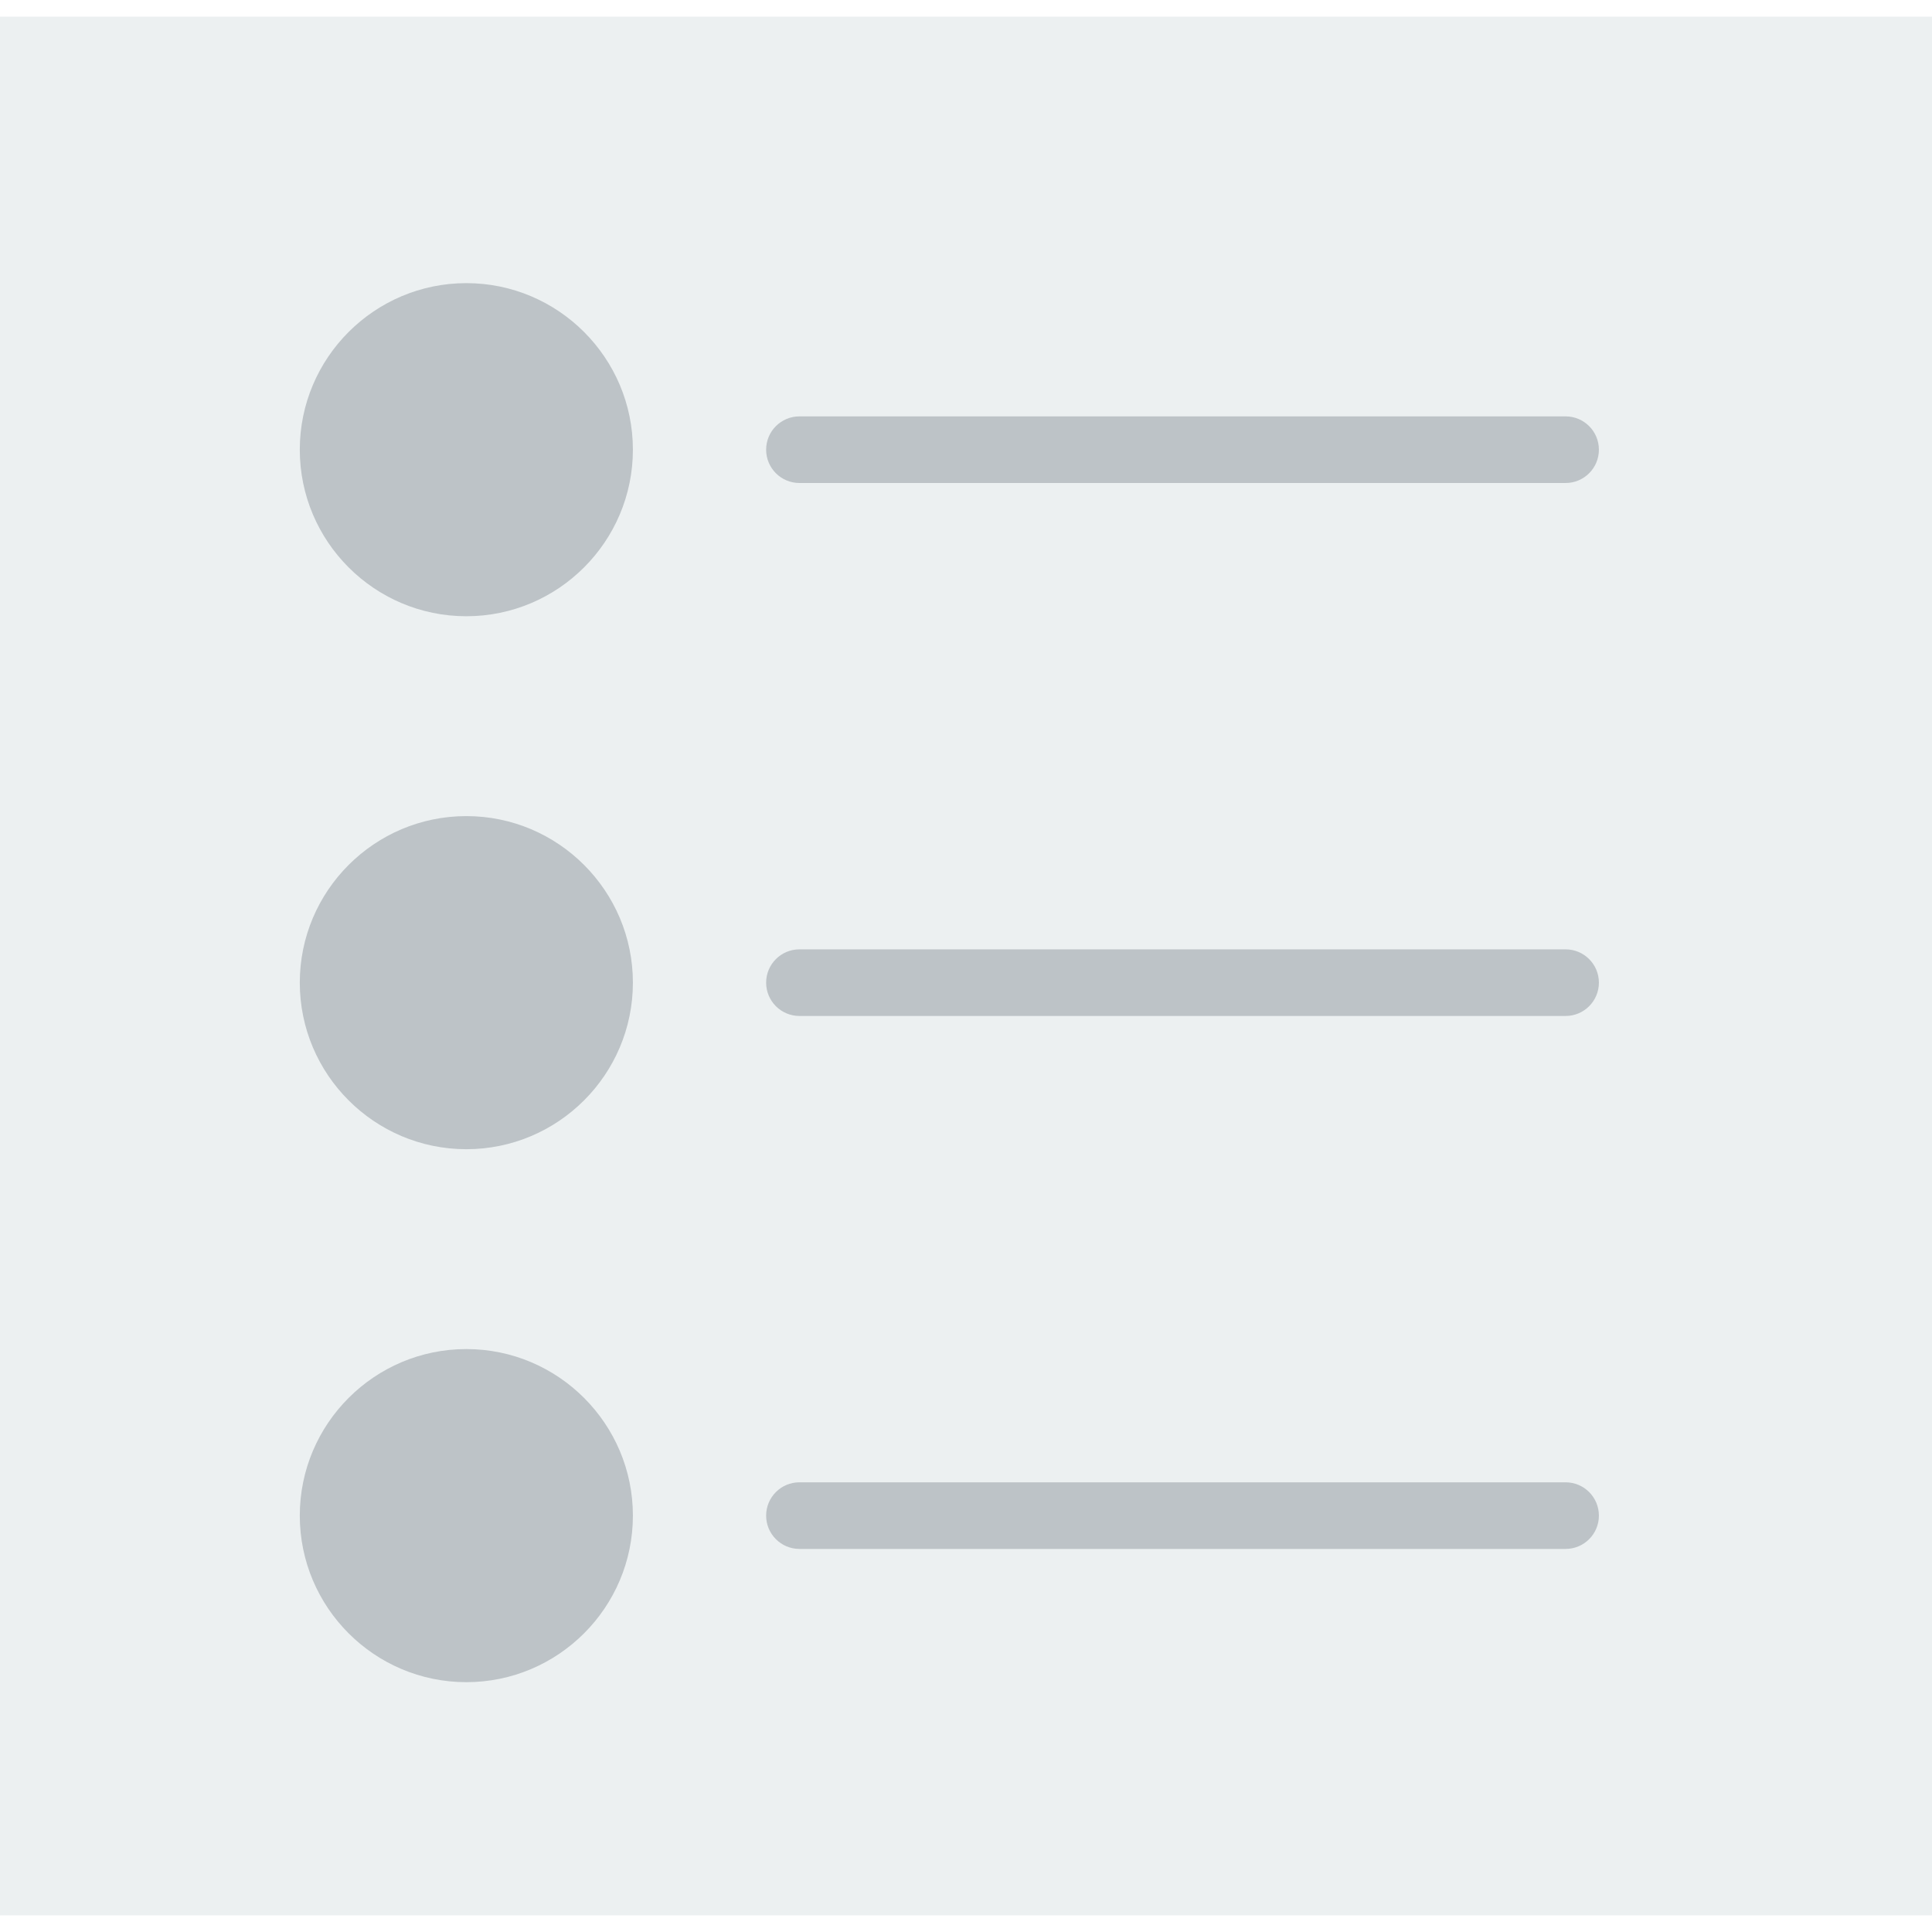
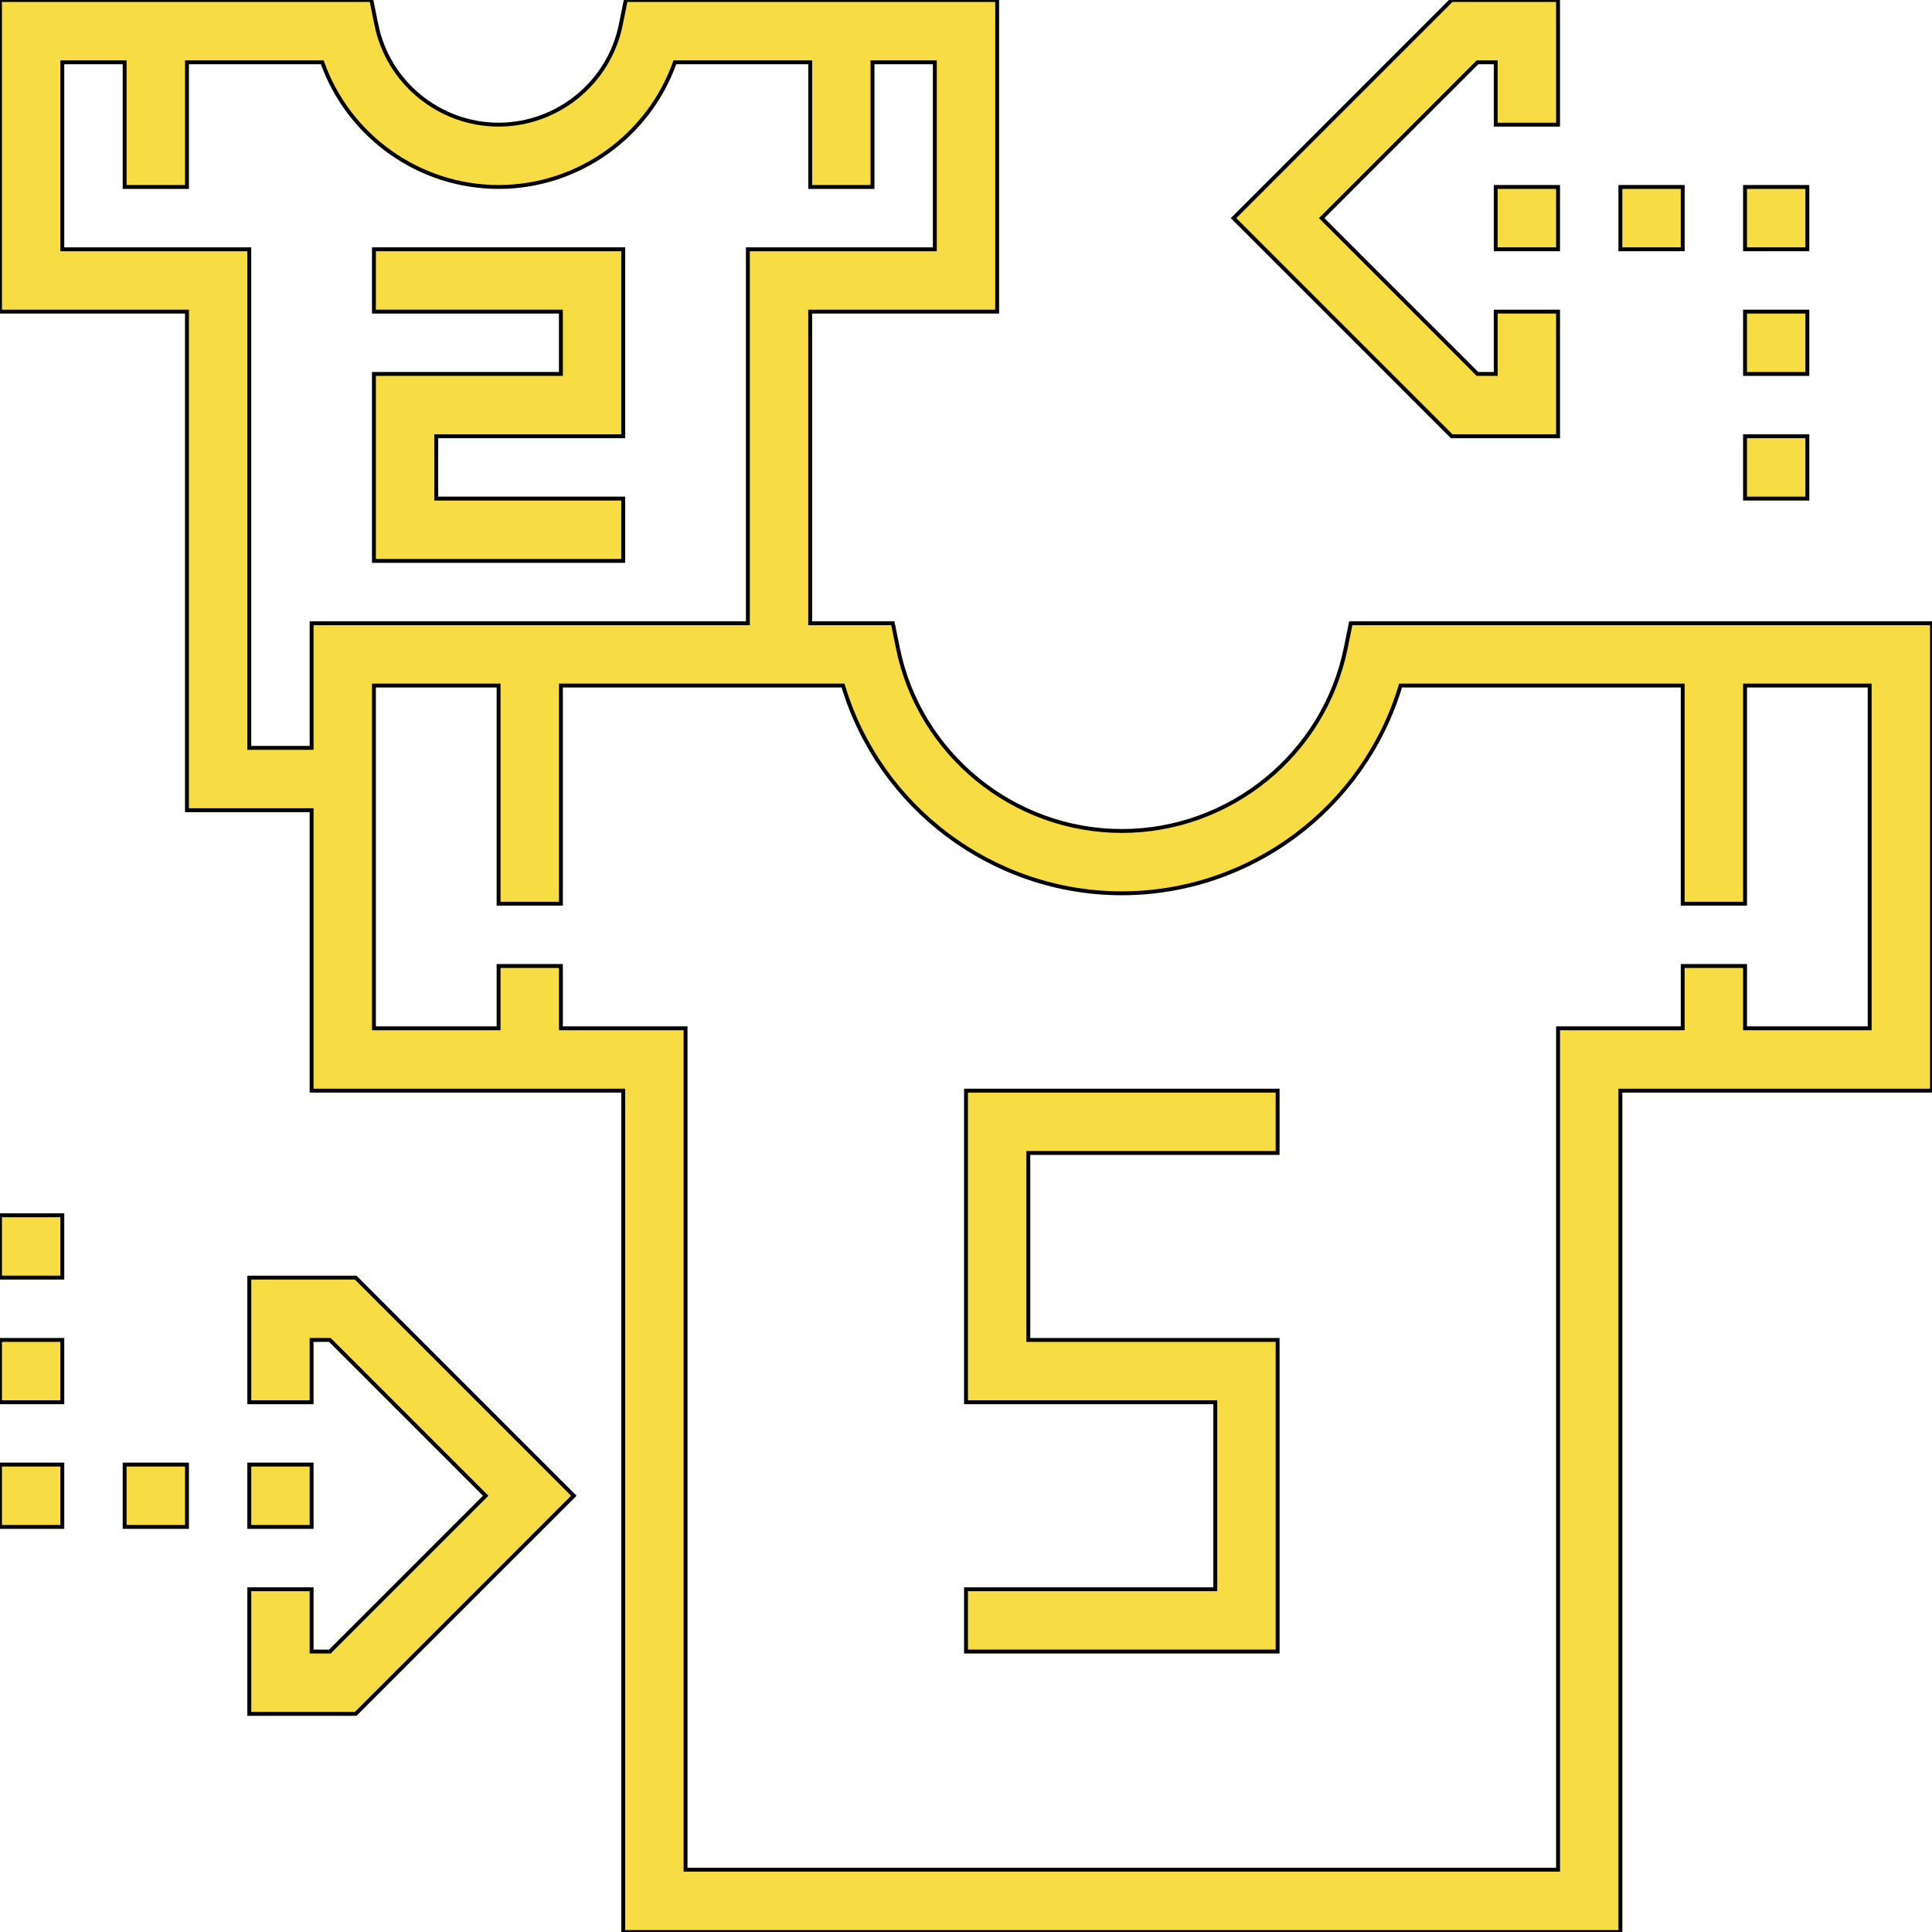
- <svg xmlns="http://www.w3.org/2000/svg" version="1.1" id="Capa_1" x="0px" y="0px" viewBox="0 0 58 58" style="enable-background:new 0 0 58 58;" xml:space="preserve">
-   <rect x="0" y="0.5" style="fill:#ECF0F1;" width="58" height="57" />
+ <svg xmlns="http://www.w3.org/2000/svg" version="1.1" id="Layer_1" x="0px" y="0px" viewBox="0 0 496 496" style="enable-background:new 0 0 496 496;" xml:space="preserve">
  <g>
-     <circle style="fill:#BDC3C7;" cx="14" cy="13.5" r="4" />
-     <path style="fill:#BDC3C7;" d="M14,18.5c-2.757,0-5-2.243-5-5s2.243-5,5-5s5,2.243,5,5S16.757,18.5,14,18.5z M14,10.5   c-1.654,0-3,1.346-3,3s1.346,3,3,3s3-1.346,3-3S15.654,10.5,14,10.5z" />
+     <g>
+       <g>
+         <polygon fill="#f7dd43" stroke="#000000" points="400,112 400,80 384,80 384,96 379.312,96 339.312,56 379.312,16 384,16 384,32 400,32 400,0 372.688,0      316.688,56 372.688,112    " />
+         <path fill="#f7dd43" stroke="#000000" d="M346.784,160l-1.304,6.408c-5.512,27.192-29.688,46.928-57.48,46.928s-51.968-19.736-57.48-46.928L229.216,160H208V80h48     V0h-95.344l-1.296,6.408C156.344,21.232,143.16,32,128,32c-15.16,0-28.344-10.768-31.36-25.592L95.344,0H0v80h48v128h32v72h80     v216h256V280h80V160H346.784z M80,192H64V64H16V16h16v32h16V16h34.744c6.68,18.88,24.768,32,45.256,32     c20.488,0,38.576-13.12,45.256-32H208v32h16V16h16v48h-48v96H80V192z M480,264h-32v-16h-16v16h-32v216H176V264h-32v-16h-16v16H96     v-88h32v56h16v-56h72.44c9.312,31.264,38.416,53.336,71.56,53.336s62.248-22.072,71.56-53.336H432v56h16v-56h32V264z" />
+         <polygon fill="#f7dd43" stroke="#000000" points="96,80 144,80 144,96 96,96 96,144 160,144 160,128 112,128 112,112 160,112 160,64 96,64    " />
+         <polygon fill="#f7dd43" stroke="#000000" points="248,360 312,360 312,408 248,408 248,424 328,424 328,344 264,344 264,296 328,296 328,280 248,280    " />
+         <rect fill="#f7dd43" stroke="#000000" x="384" y="48" width="16" height="16" />
+         <rect fill="#f7dd43" stroke="#000000" x="416" y="48" width="16" height="16" />
+         <rect fill="#f7dd43" stroke="#000000" x="448" y="48" width="16" height="16" />
+         <rect fill="#f7dd43" stroke="#000000" x="448" y="80" width="16" height="16" />
+         <rect fill="#f7dd43" stroke="#000000" x="448" y="112" width="16" height="16" />
+         <polygon fill="#f7dd43" stroke="#000000" points="64,328 64,360 80,360 80,344 84.688,344 124.688,384 84.688,424 80,424 80,408 64,408 64,440 91.312,440      147.312,384 91.312,328    " />
+         <rect fill="#f7dd43" stroke="#000000" x="64" y="376" width="16" height="16" />
+         <rect fill="#f7dd43" stroke="#000000" x="32" y="376" width="16" height="16" />
+         <rect fill="#f7dd43" stroke="#000000" y="376" width="16" height="16" />
+         <rect fill="#f7dd43" stroke="#000000" y="344" width="16" height="16" />
+         <rect fill="#f7dd43" stroke="#000000" y="312" width="16" height="16" />
+       </g>
+     </g>
  </g>
-   <g>
-     <circle style="fill:#BDC3C7;" cx="14" cy="29.5" r="4" />
-     <path style="fill:#BDC3C7;" d="M14,34.5c-2.757,0-5-2.243-5-5s2.243-5,5-5s5,2.243,5,5S16.757,34.5,14,34.5z M14,26.5   c-1.654,0-3,1.346-3,3s1.346,3,3,3s3-1.346,3-3S15.654,26.5,14,26.5z" />
-   </g>
-   <g>
-     <circle style="fill:#BDC3C7;" cx="14" cy="45.5" r="4" />
-     <path style="fill:#BDC3C7;" d="M14,50.5c-2.757,0-5-2.243-5-5s2.243-5,5-5s5,2.243,5,5S16.757,50.5,14,50.5z M14,42.5   c-1.654,0-3,1.346-3,3s1.346,3,3,3s3-1.346,3-3S15.654,42.5,14,42.5z" />
-   </g>
-   <path style="fill:#BDC3C7;" d="M47,14.5H24c-0.552,0-1-0.447-1-1s0.448-1,1-1h23c0.552,0,1,0.447,1,1S47.552,14.5,47,14.5z" />
-   <path style="fill:#BDC3C7;" d="M47,30.5H24c-0.552,0-1-0.447-1-1s0.448-1,1-1h23c0.552,0,1,0.447,1,1S47.552,30.5,47,30.5z" />
-   <path style="fill:#BDC3C7;" d="M47,46.5H24c-0.552,0-1-0.447-1-1s0.448-1,1-1h23c0.552,0,1,0.447,1,1S47.552,46.5,47,46.5z" />
  <g>
</g>
  <g>
</g>
  <g>
</g>
  <g>
</g>
  <g>
</g>
  <g>
</g>
  <g>
</g>
  <g>
</g>
  <g>
</g>
  <g>
</g>
  <g>
</g>
  <g>
</g>
  <g>
</g>
  <g>
</g>
  <g>
</g>
</svg>
